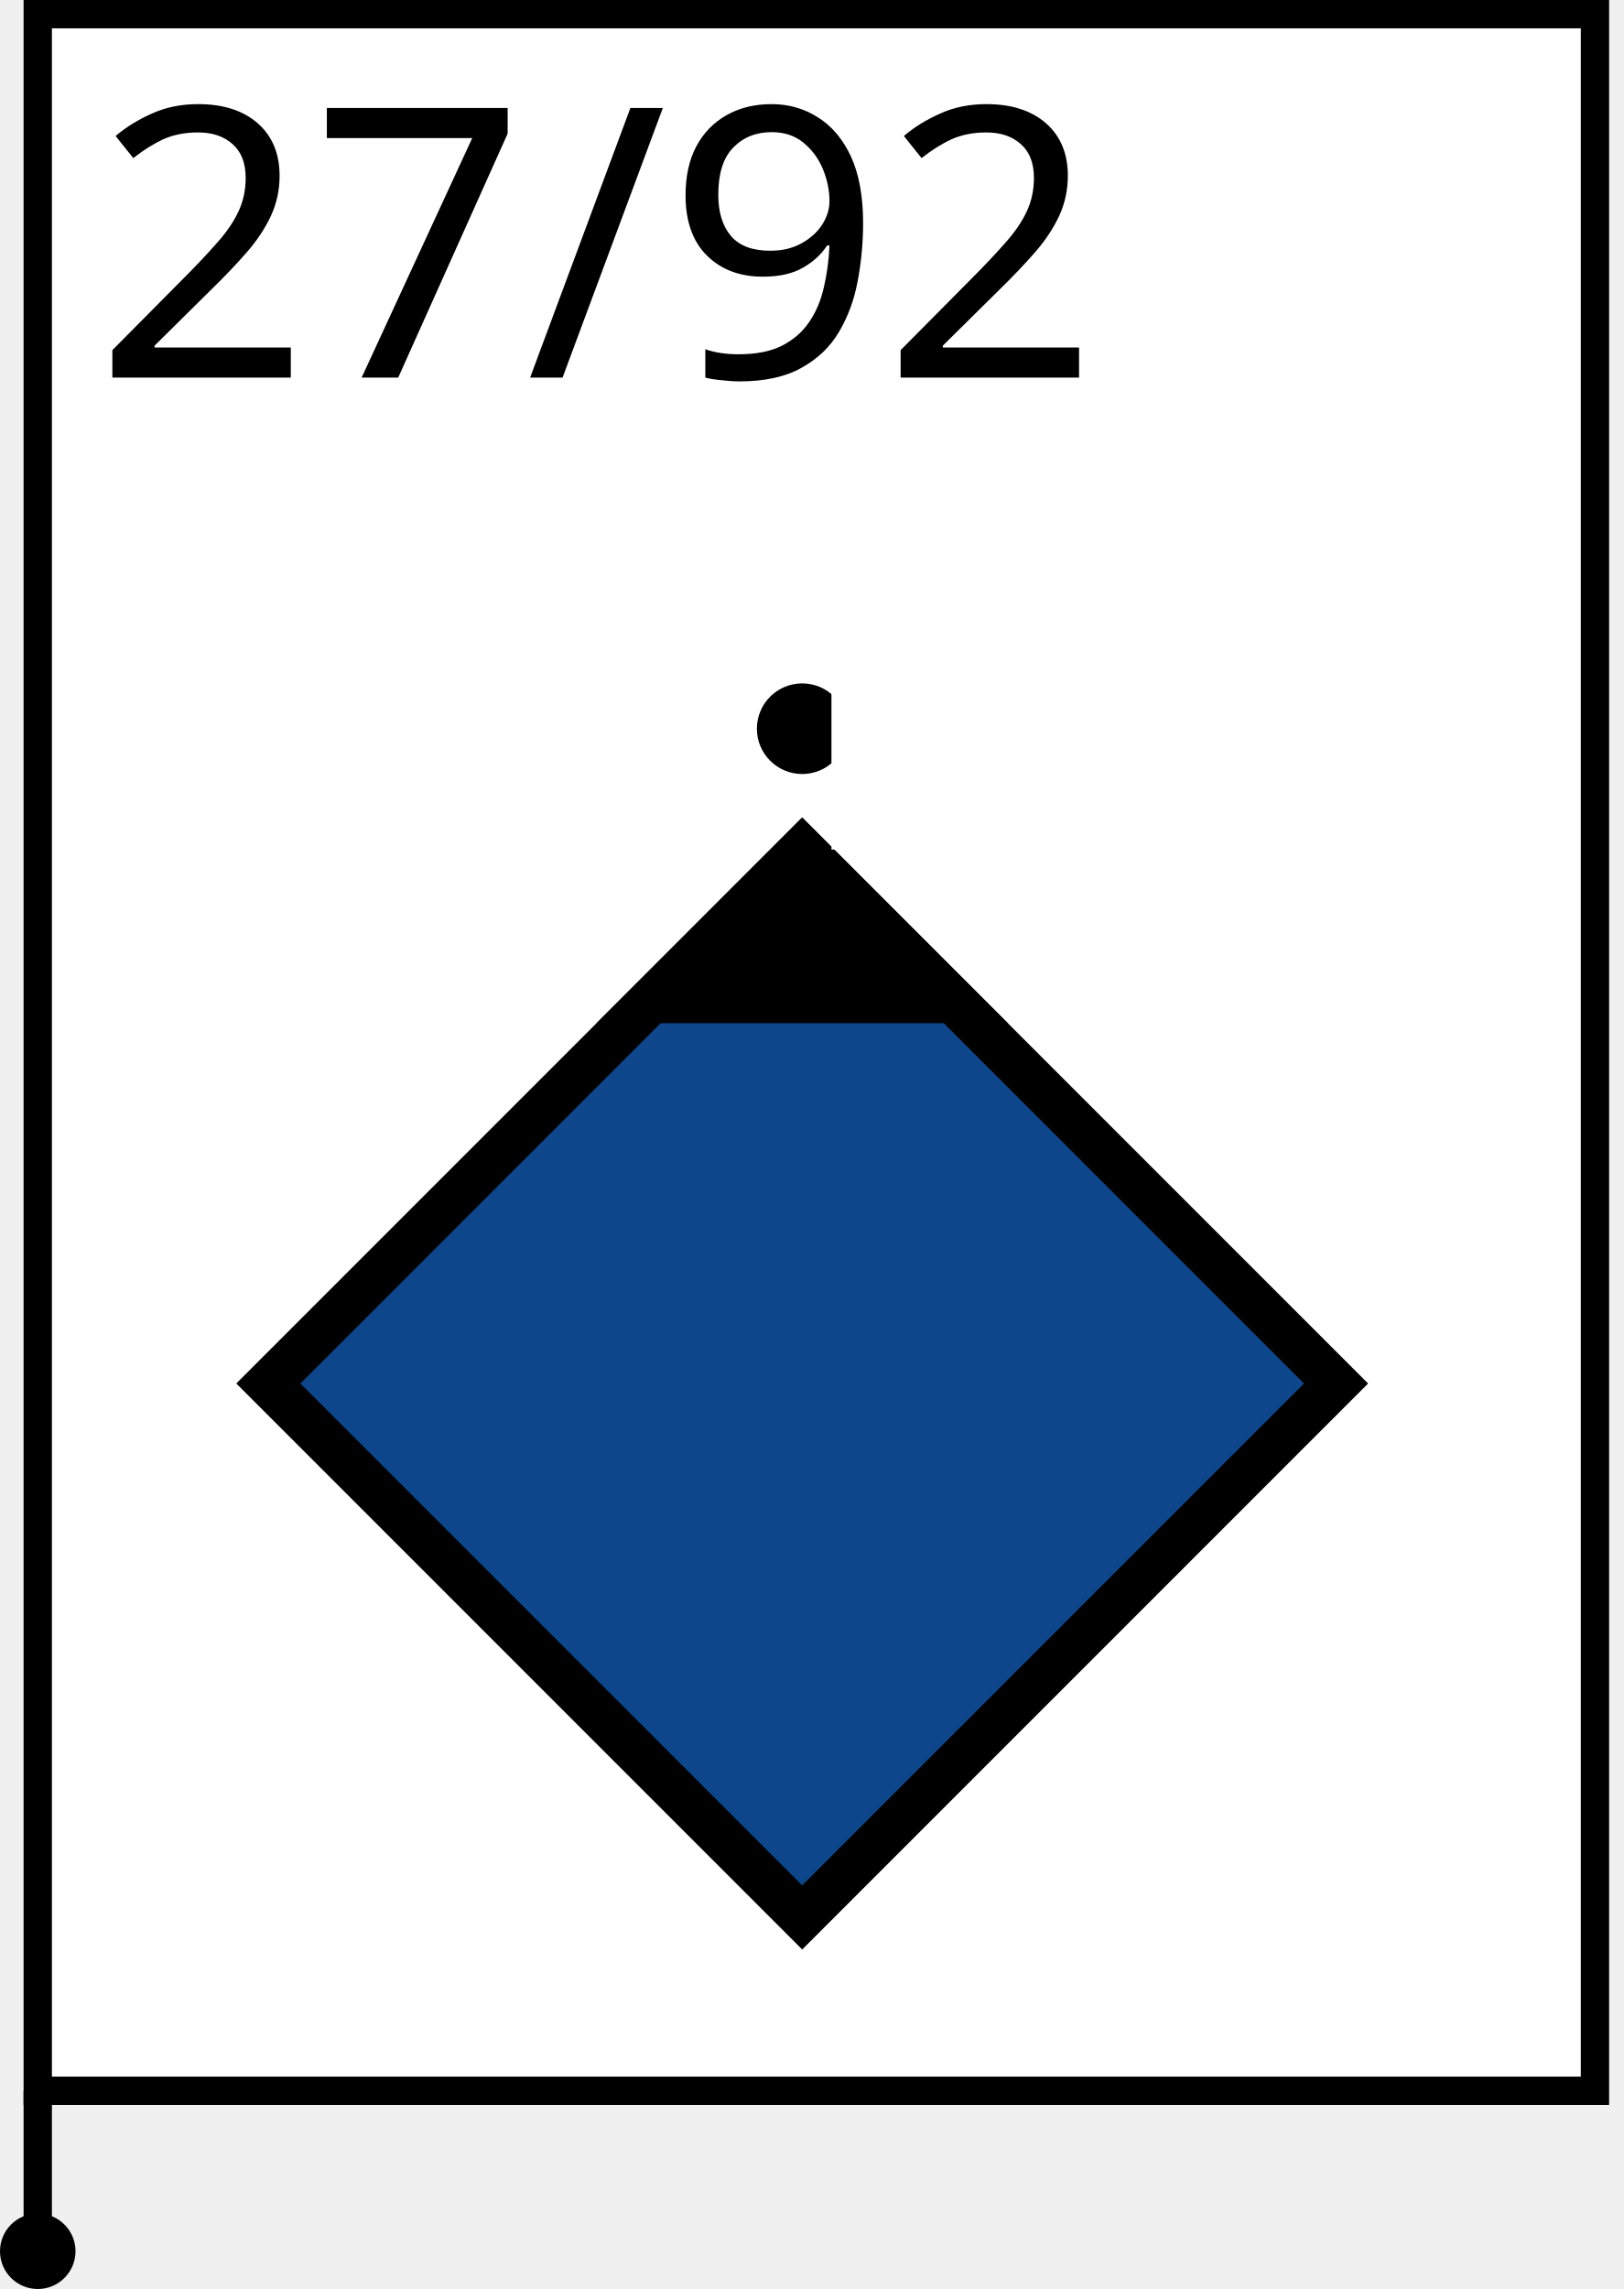
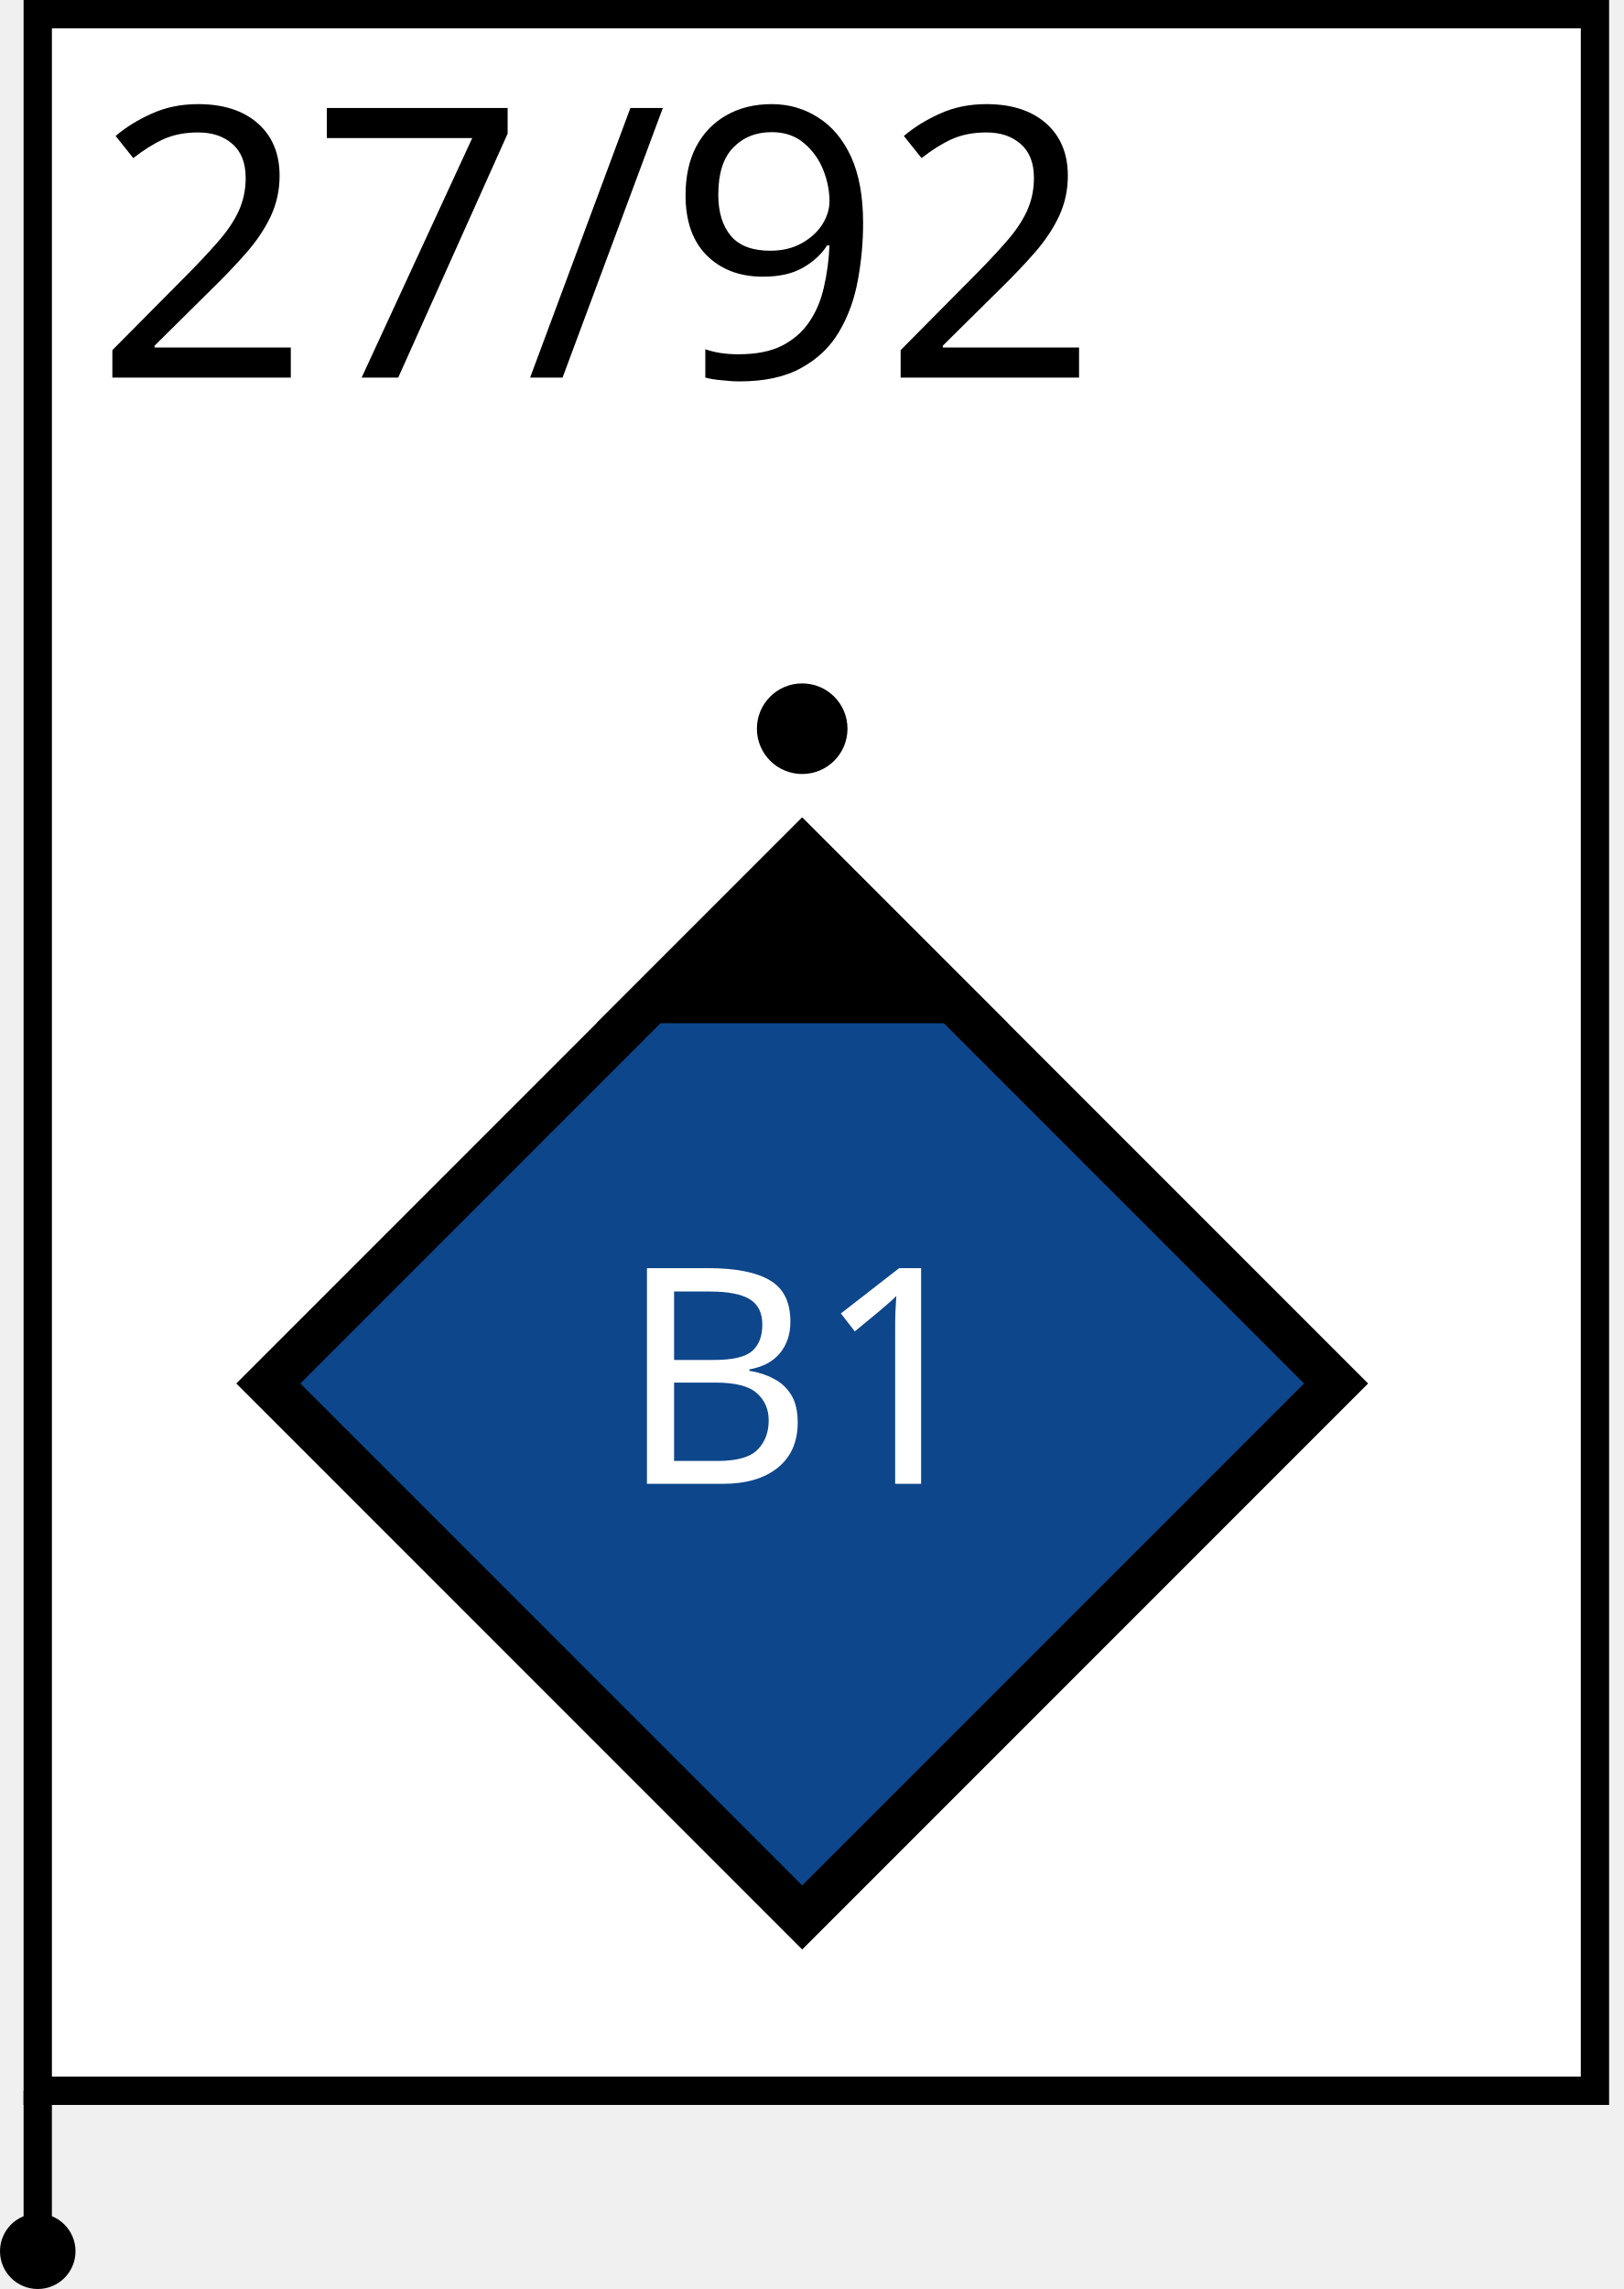
<svg xmlns="http://www.w3.org/2000/svg" width="86mm" height="121.25mm" viewBox="0 0 86 121.25">
-   <defs>
+   <defs id="global-def">
    <style type="text/css">
-       
-       @font-face {
-       font-family: 'DIN145_14H_08.87';
-       src: url('DIN1451_4H_08.87.woff') format('woff');
-       }
-       #marker-icon &gt; g {
-       display: none;
-       }
-       #marker-name tspan {
-       font-size: 20px;
-       font-family:'DIN145_14H_08.87';
-       }
-       
-     </style>
+             @font-face {
+             font-family: DIN1451;
+             src: url('din1451m.woff');
+             }
+             #marker-icon &gt; g {
+             display: none;
+             }
+             #marker-name tspan {
+             font-size: 20px;
+             font-family: DIN1451;
+             }
+         </style>
    <style type="text/css">
-       
-       #marker-icon #person {
-       display: inline;
-       }
-       
-     </style>
+             #marker-icon #person {
+             display: inline;
+             }
+         </style>
  </defs>
  <g id="marker-bg">
    <rect style="fill:#ffffff;stroke:#000000;stroke-width:1.5px;" width="82.5" height="110" x="2" y="0.75" />
    <path style="stroke:#000000;stroke-width:1.5px;" d="m 2,110.75 0,8.5" />
    <circle style="fill:#000000;" cx="2" cy="119.25" r="2" />
  </g>
  <g id="marker-name">
    <text>
-       <tspan x="5" y="20">27/92</tspan>
+       <tspan x="5" y="20" id="marker-name-text">27/92</tspan>
    </text>
  </g>
  <g id="marker-icon">
    <g id="person" transform="translate(42.5 45) scale(0.8)">
-       <defs>
+       <defs id="people-def">
        <style type="text/css">
-           
-           #person-layer-org g {
-           display: none;
-           }
-           #person-layer-funct g {
-           display: none;
-           }
-           #person-layer-rang g {
-           display: none;
-           }
-           #person-layer-typ g {
-           display: none;
-           }
+               #person-layer-org g {
+               display: none;
+               }
+               #person-layer-funct g {
+               display: none;
+               }
+               #person-layer-rang g {
+               display: none;
+               }
+               #person-layer-typ g {
+               display: none;
+               }

-           #person-layer-org rect {
-           width: 50px;
-           height: 50px;
-           y: 0px;
-           x: 0px;
-           stroke: black;
-           stroke-width: 3px;
-           transform: rotate(45);
-           }
+               #person-layer-org rect {
+               stroke: black;
+               stroke-width: 3px;
+               }

-           #person-layer-funct path {
-           stroke: #000000;
-           stroke-width: 3px;
-           fill: #000000;
-           }
+               #person-layer-funct path {
+               stroke: #000000;
+               stroke-width: 3px;
+               fill: #000000;
+               }

-           #person-layer-rang circle {
-           r: 3px;
-           fill: #000000;
-           }
+               #person-layer-rang circle {
+               fill: #000000;
+               }

-           #person-layer-typ tspan {
-           x: 0px;
-           y: 42px;
-           font-size:20px;
-           font-family:'DIN 1451 Mittelschrift';
-           text-align:center;
-           text-anchor:middle;
-           fill:#ffffff;
-           }
-           
-         </style>
+               #person-layer-typ tspan {
+               font-size:20px;
+               font-family: DIN1451;
+               text-align:center;
+               text-anchor:middle;
+               fill:#ffffff;
+               }
+           </style>
        <style type="text/css">
-           
          #person-layer-org #person-layer-org-thw {
-           display: inline;
+             display: inline;
          }
          #person-layer-funct #person-layer-funct-fueh {
-           display: inline;
+             display: inline;
          }
          #person-layer-rang #person-layer-rang-trupp {
-           display: inline;
+             display: inline;
          }
          #person-layer-typ #person-layer-typ-b1 {
-           display: inline;
+             display: inline;
          }
-           
        </style>
      </defs>
      <g id="person-layer-org">
        <g id="person-layer-org-thw">
-           <rect style="fill: #0d468b;" />
+           <rect style="fill: #0d468b;" height="50" width="50" transform="rotate(45)" />
        </g>
        <g id="person-layer-org-fw">
-           <rect style="fill: #b41302;" />
+           <rect style="fill: #b41302;" height="50" width="50" transform="rotate(45)" />
        </g>
        <g id="person-layer-org-hilo">
-           <rect style="fill: #ffffff;" />
+           <rect style="fill: #ffffff;" height="50" width="50" transform="rotate(45)" />
        </g>
        <g id="person-layer-org-pol">
-           <rect style="fill: #2a8626;" />
+           <rect style="fill: #2a8626;" height="50" width="50" transform="rotate(45)" />
        </g>
        <g id="person-layer-org-fueh">
-           <rect style="fill: #ffdf00;" />
+           <rect style="fill: #ffdf00;" height="50" width="50" transform="rotate(45)" />
        </g>
        <g id="person-layer-org-sonst">
-           <rect style="fill: #ffa13e;" />
+           <rect style="fill: #ffa13e;" height="50" width="50" transform="rotate(45)" />
        </g>
      </g>
      <g id="person-layer-funct">
        <g id="person-layer-funct-sonder">
          <path d="M -10,10 H 10" />
        </g>
        <g id="person-layer-funct-fueh">
          <path d="M -10,10 H 10 L 0,0 Z" />
        </g>
      </g>
      <g id="person-layer-rang">
        <g id="person-layer-rang-trupp">
-           <circle cx="0" cy="-8" />
+           <circle cx="0" cy="-8" r="3" />
        </g>
        <g id="person-layer-rang-grupp">
          <g style="display: inline;">
-             <circle cx="-4.5" cy="-8" />
-             <circle cx="4.5" cy="-8" />
+             <circle cx="-4.5" cy="-8" r="3" />
+             <circle cx="4.5" cy="-8" r="3" />
          </g>
        </g>
        <g id="person-layer-rang-zug">
          <g style="display: inline;">
-             <circle cx="-9" cy="-8" />
-             <circle cx="0" cy="-8" />
-             <circle cx="9" cy="-8" />
+             <circle cx="-9" cy="-8" r="3" />
+             <circle cx="0" cy="-8" r="3" />
+             <circle cx="9" cy="-8" r="3" />
          </g>
        </g>
      </g>
      <g id="person-layer-typ">
        <g id="person-layer-typ-b1">
          <text>
-             <tspan>B1</tspan>
+             <tspan y="42" x="0">B1</tspan>
          </text>
        </g>
        <g id="person-layer-typ-b2">
          <text>
-             <tspan>B2</tspan>
+             <tspan y="42" x="0">B2</tspan>
          </text>
        </g>
        <g id="person-layer-typ-b">
          <text>
-             <tspan>B</tspan>
+             <tspan y="42" x="0">B</tspan>
          </text>
        </g>
        <g id="person-layer-typ-tz-1">
          <text>
-             <tspan>TZ-1</tspan>
+             <tspan y="42" x="0">TZ-1</tspan>
          </text>
        </g>
        <g id="person-layer-typ-tz-2">
          <text>
-             <tspan>TZ-2</tspan>
+             <tspan y="42" x="0">TZ-2</tspan>
          </text>
        </g>
        <g id="person-layer-typ-tz">
          <text>
-             <tspan>TZ</tspan>
+             <tspan y="42" x="0">TZ</tspan>
          </text>
        </g>
      </g>
    </g>
  </g>
</svg>
